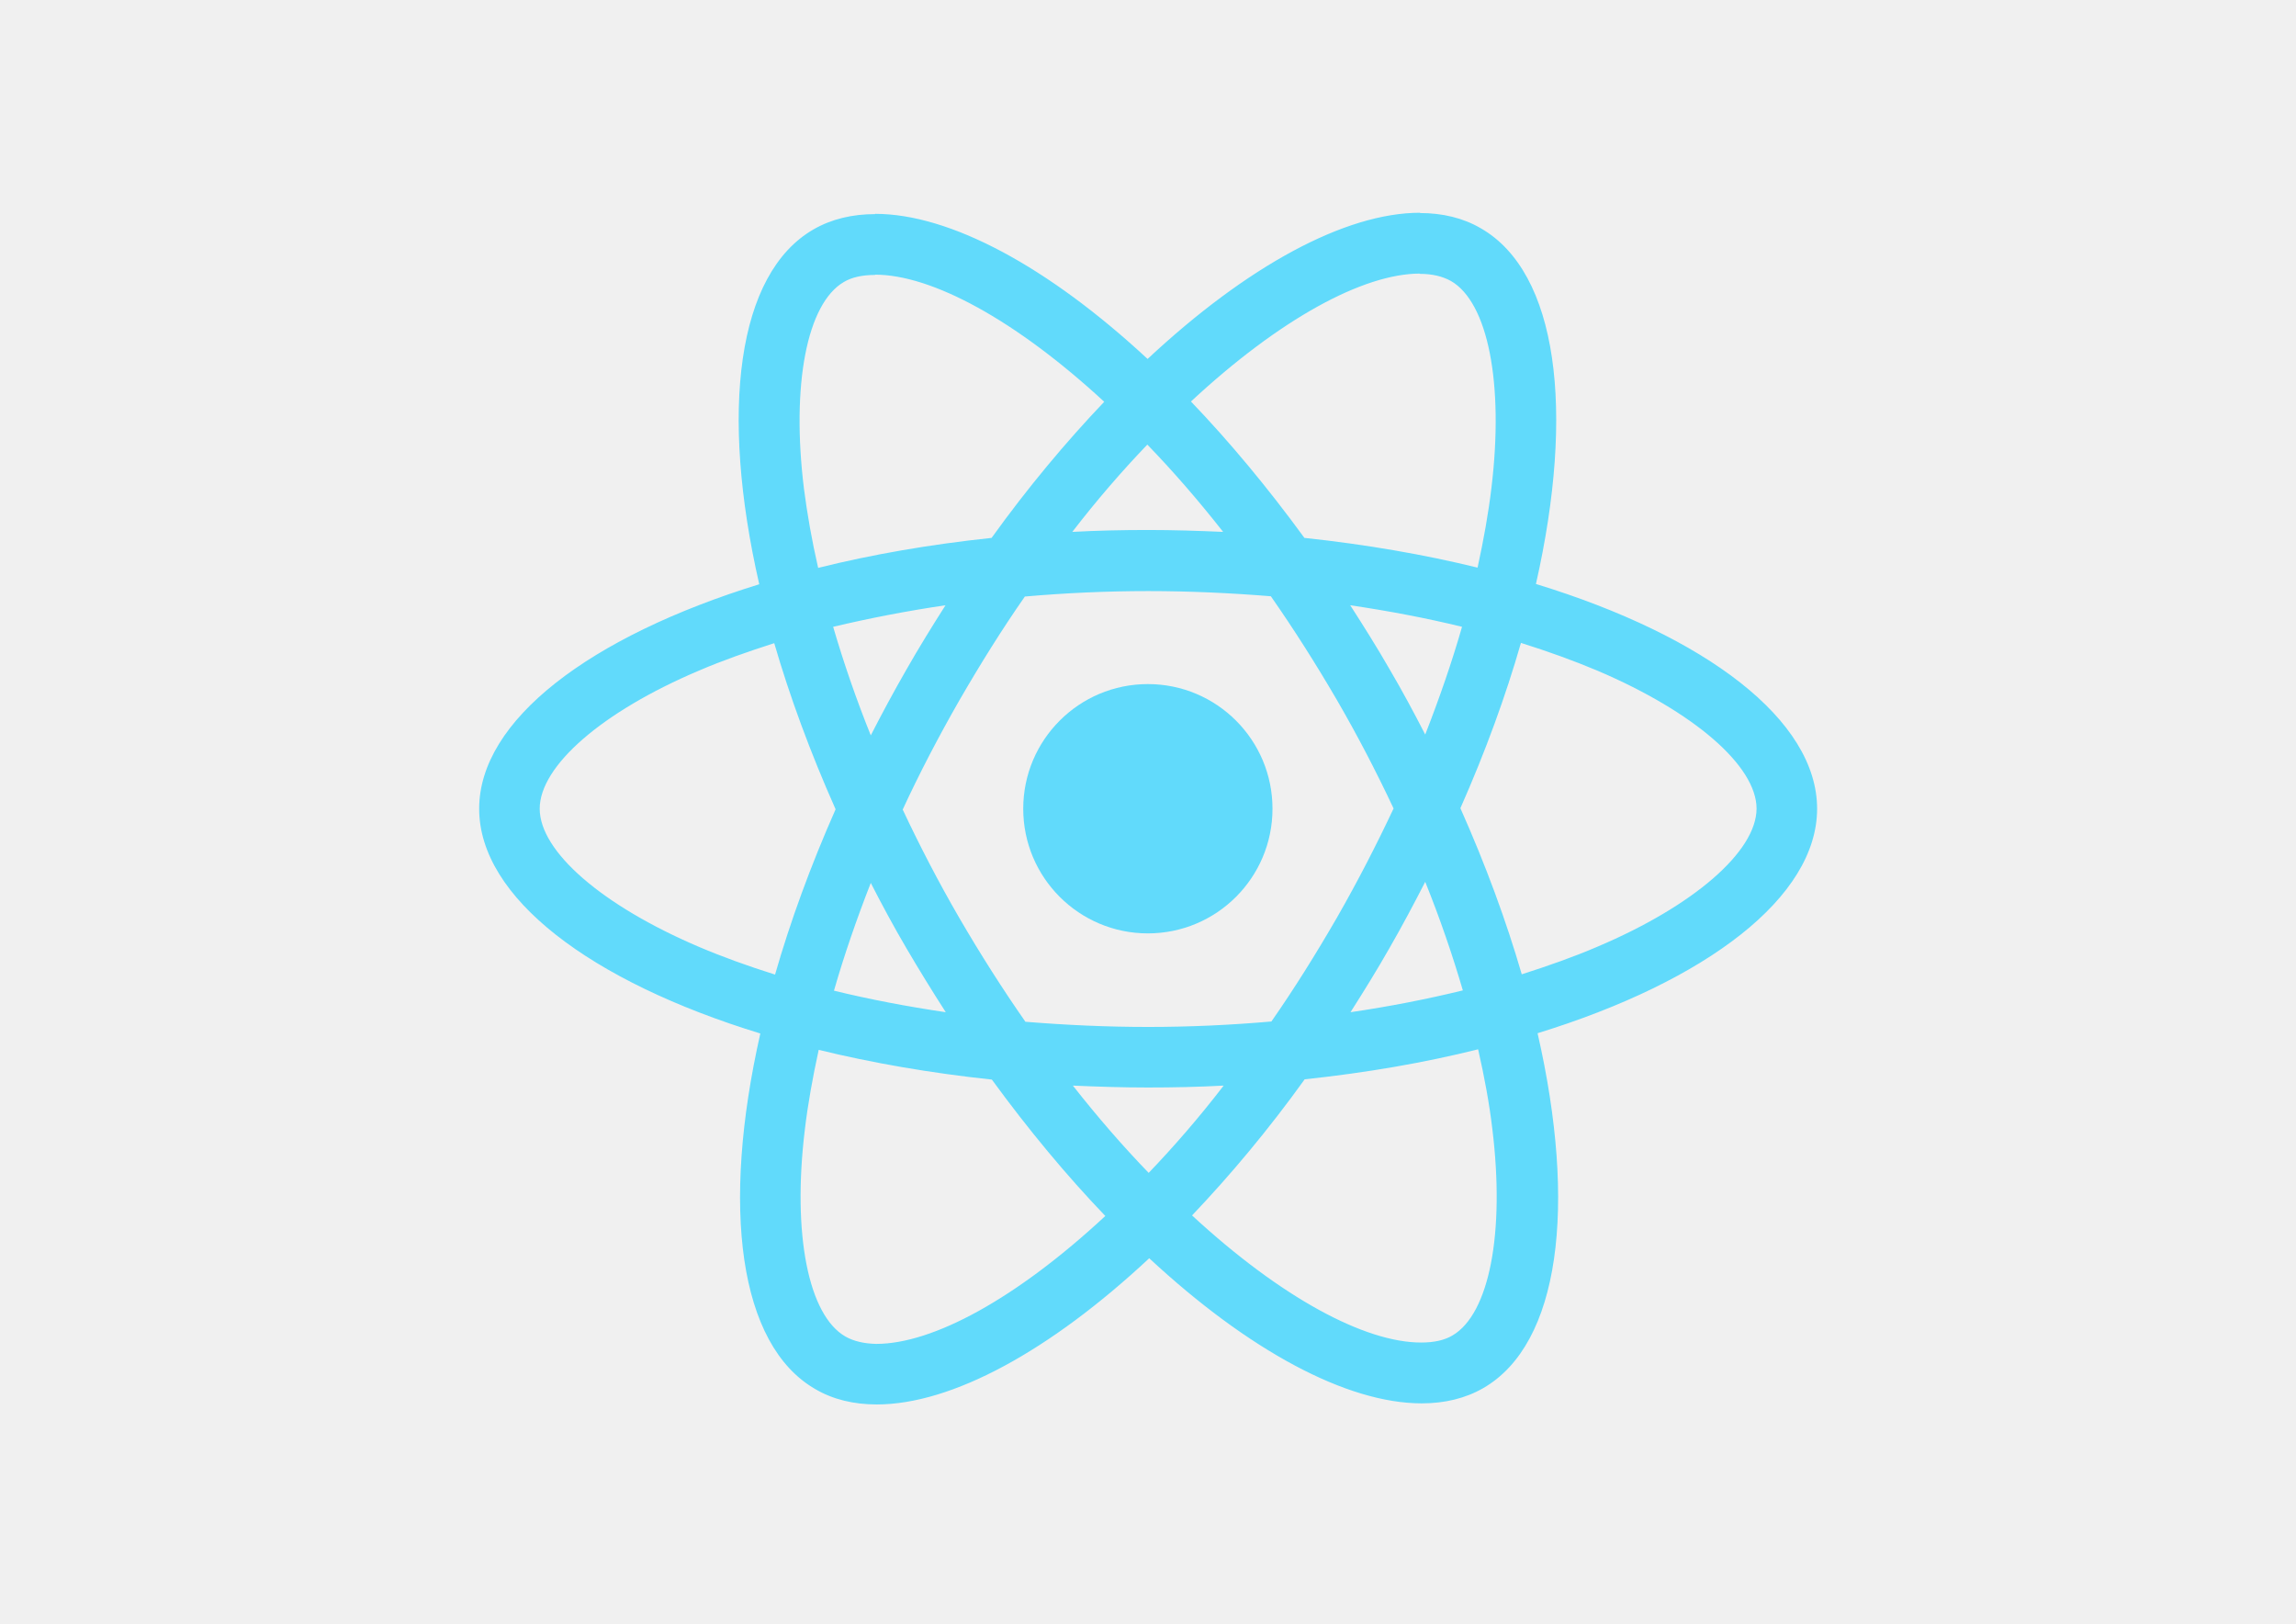
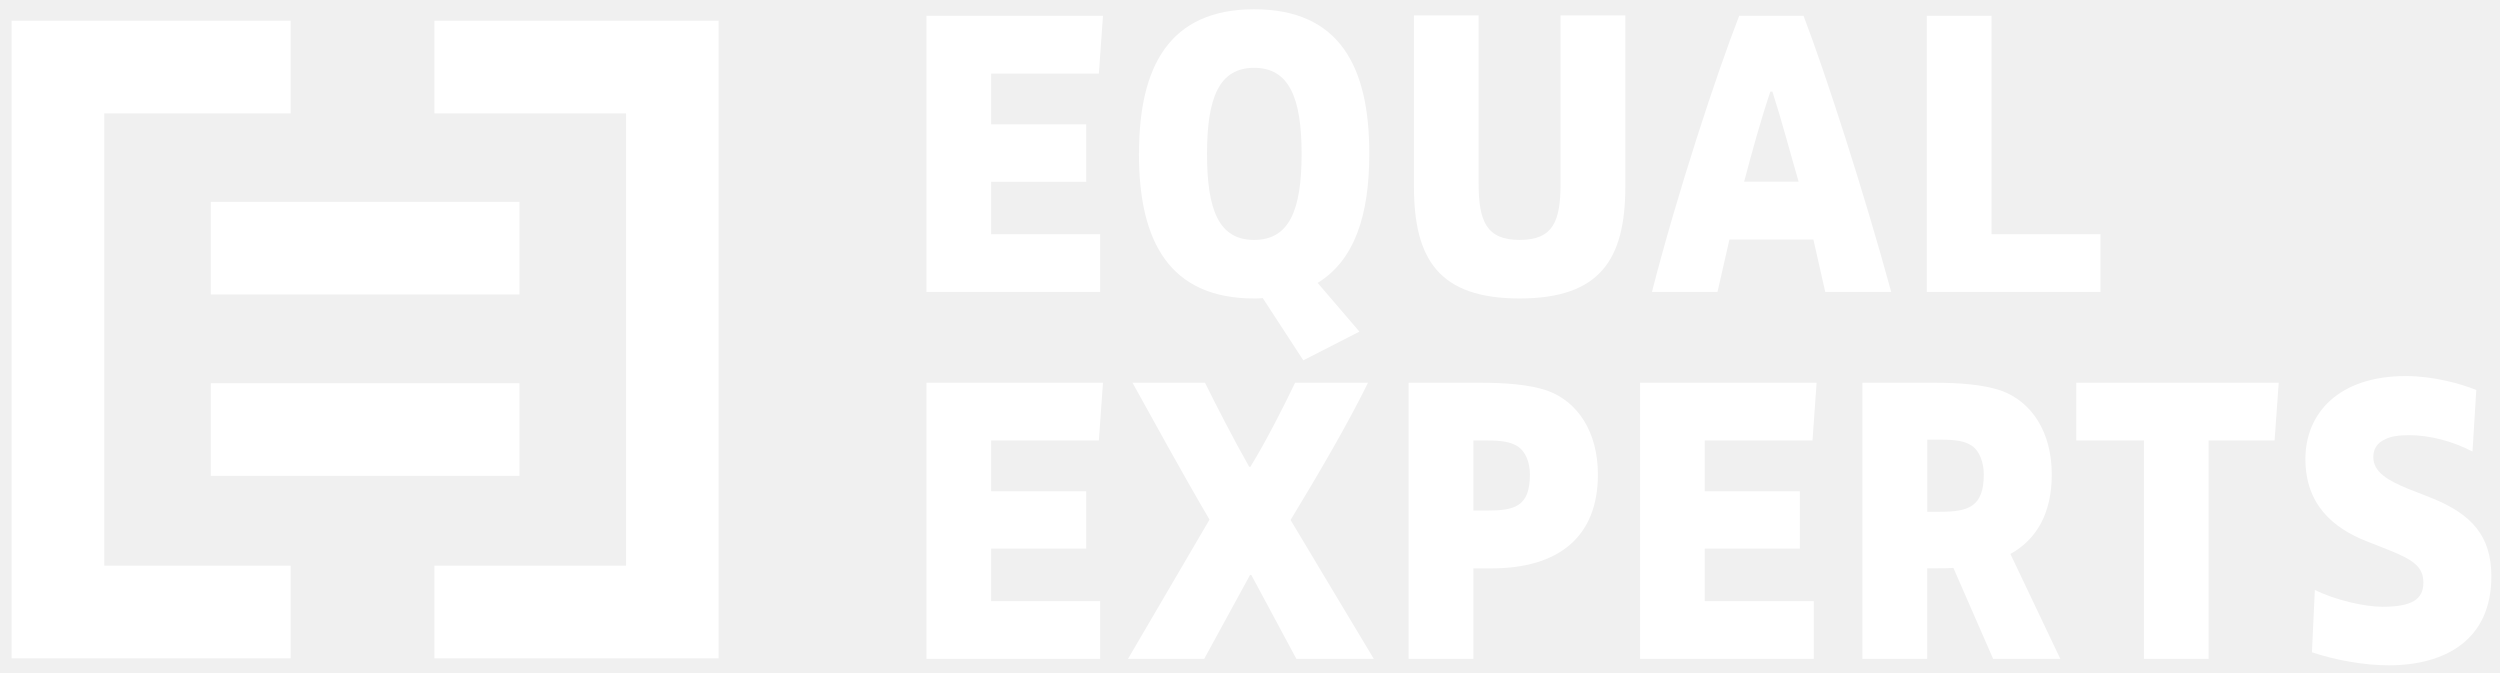
- <svg xmlns="http://www.w3.org/2000/svg" viewBox="0 0 841.9 595.3">
-   <g fill="#61DAFB">
-     <path d="M666.3 296.5c0-32.5-40.7-63.3-103.1-82.4 14.4-63.6 8-114.2-20.2-130.4-6.5-3.8-14.1-5.6-22.4-5.6v22.3c4.6 0 8.3.9 11.4 2.6 13.6 7.8 19.5 37.5 14.9 75.7-1.1 9.4-2.9 19.3-5.1 29.4-19.6-4.8-41-8.5-63.5-10.9-13.5-18.5-27.5-35.3-41.6-50 32.6-30.3 63.2-46.9 84-46.9V78c-27.5 0-63.5 19.6-99.9 53.6-36.4-33.8-72.4-53.2-99.9-53.2v22.3c20.7 0 51.4 16.5 84 46.6-14 14.7-28 31.4-41.3 49.9-22.6 2.4-44 6.1-63.6 11-2.3-10-4-19.7-5.2-29-4.7-38.2 1.1-67.9 14.6-75.8 3-1.8 6.9-2.6 11.5-2.6V78.5c-8.4 0-16 1.8-22.6 5.6-28.1 16.2-34.4 66.7-19.9 130.1-62.2 19.2-102.7 49.9-102.7 82.3 0 32.5 40.7 63.3 103.1 82.4-14.4 63.6-8 114.2 20.2 130.4 6.5 3.8 14.1 5.6 22.5 5.6 27.5 0 63.5-19.6 99.9-53.6 36.4 33.8 72.4 53.2 99.9 53.2 8.4 0 16-1.8 22.6-5.6 28.1-16.2 34.4-66.7 19.9-130.1 62-19.1 102.5-49.9 102.5-82.3zm-130.2-66.7c-3.7 12.9-8.3 26.2-13.5 39.5-4.1-8-8.4-16-13.1-24-4.6-8-9.5-15.8-14.4-23.4 14.2 2.1 27.9 4.7 41 7.9zm-45.8 106.5c-7.8 13.5-15.8 26.3-24.1 38.2-14.9 1.3-30 2-45.2 2-15.1 0-30.2-.7-45-1.9-8.3-11.9-16.4-24.6-24.2-38-7.6-13.1-14.5-26.4-20.8-39.8 6.2-13.4 13.2-26.8 20.7-39.9 7.8-13.5 15.8-26.3 24.1-38.2 14.9-1.3 30-2 45.2-2 15.1 0 30.2.7 45 1.9 8.3 11.9 16.4 24.6 24.2 38 7.6 13.1 14.5 26.4 20.8 39.8-6.3 13.4-13.2 26.8-20.7 39.9zm32.3-13c5.4 13.4 10 26.8 13.8 39.8-13.1 3.2-26.9 5.9-41.2 8 4.9-7.7 9.8-15.6 14.4-23.7 4.6-8 8.9-16.1 13-24.1zM421.2 430c-9.3-9.6-18.6-20.3-27.8-32 9 .4 18.2.7 27.5.7 9.4 0 18.7-.2 27.8-.7-9 11.7-18.3 22.4-27.5 32zm-74.4-58.9c-14.2-2.1-27.9-4.7-41-7.9 3.7-12.9 8.3-26.2 13.5-39.5 4.1 8 8.4 16 13.1 24 4.7 8 9.5 15.8 14.4 23.4zM420.7 163c9.3 9.6 18.6 20.3 27.8 32-9-.4-18.2-.7-27.5-.7-9.4 0-18.7.2-27.8.7 9-11.7 18.3-22.4 27.5-32zm-74 58.9c-4.9 7.7-9.8 15.6-14.4 23.7-4.6 8-8.9 16-13 24-5.4-13.4-10-26.8-13.8-39.8 13.1-3.1 26.9-5.8 41.2-7.9zm-90.5 125.2c-35.4-15.1-58.3-34.9-58.3-50.6 0-15.7 22.9-35.6 58.3-50.6 8.6-3.7 18-7 27.7-10.1 5.7 19.6 13.2 40 22.5 60.9-9.2 20.8-16.6 41.1-22.2 60.6-9.9-3.1-19.3-6.5-28-10.2zM310 490c-13.6-7.8-19.5-37.5-14.9-75.7 1.1-9.4 2.9-19.3 5.1-29.4 19.6 4.8 41 8.5 63.5 10.9 13.5 18.5 27.5 35.3 41.6 50-32.6 30.3-63.2 46.9-84 46.9-4.5-.1-8.3-1-11.3-2.7zm237.2-76.2c4.7 38.2-1.1 67.9-14.6 75.8-3 1.8-6.9 2.6-11.5 2.6-20.7 0-51.4-16.5-84-46.6 14-14.7 28-31.4 41.3-49.9 22.6-2.4 44-6.1 63.6-11 2.3 10.1 4.1 19.8 5.2 29.1zm38.5-66.7c-8.6 3.7-18 7-27.7 10.1-5.7-19.6-13.2-40-22.5-60.9 9.2-20.8 16.6-41.1 22.2-60.6 9.9 3.1 19.3 6.5 28.1 10.2 35.4 15.1 58.3 34.9 58.3 50.6-.1 15.7-23 35.6-58.4 50.6zM320.8 78.4z" />
-     <circle cx="420.9" cy="296.5" r="45.7" />
-     <path d="M520.5 78.1z" />
-   </g>
+ <svg xmlns="http://www.w3.org/2000/svg" version="1.1" id="Layer_1" x="0px" y="0px" viewBox="0 0 3100 834" style="enable-background:new 0 0 3100 834;" xml:space="preserve">
+   <style type="text/css">
+ 	.st0{fill:#FFFFFF;}
+ </style>
+   <polygon class="st0" points="1367.7,19.6 1362.6,91.3 1229,91.3 1229,154.2 1346.9,154.2 1346.9,225.4 1229,225.4 1229,290.4   1364.2,290.4 1364.2,362 1148.8,362 1148.8,19.6 " />
+   <rect x="261.4" y="250.3" class="st0" width="382.7" height="114.8" />
+   <rect x="261.4" y="475.2" class="st0" width="382.7" height="114.9" />
+   <polygon class="st0" points="14.4,25.7 14.4,140.6 14.4,701.4 14.4,816.3 129.3,816.3 360.4,816.3 360.4,701.4 129.3,701.4   129.3,140.6 360.4,140.6 360.4,25.7 129.3,25.7 " />
+   <polygon class="st0" points="776.3,25.7 538.7,25.7 538.7,140.6 776.3,140.6 776.3,701.4 538.7,701.4 538.7,816.3 776.3,816.3   891.1,816.3 891.1,701.4 891.1,140.6 891.1,25.7 " />
+   <path class="st0" d="M1412.4,189.8c0-107.2,37.6-178.3,142.8-178.3c105.7,0,142.7,71.1,142.7,178.3v1.5c0,74.7-17.8,131.1-64,159.5  l51.8,60.4l-69.6,35.6l-50.3-77.2c-3.1,0.5-7.1,0.5-10.7,0.5c-105.1,0-142.8-71.1-142.8-178.8V189.8z M1496.7,190.8  c0,70.6,15.2,106.7,58.4,106.7c43.2,0,58.9-36.1,58.9-106.7c0-70.1-15.8-106.7-58.9-106.7C1512,84.1,1496.7,120.7,1496.7,190.8" />
+   <path class="st0" d="M1833.5,19.1v208.3c0,46.8,9.6,70.1,50.8,70.1c41.7,0,50.8-23.3,50.8-70.1V19.1h80.3v212.3  c0,90.4-31.5,138.7-131.1,138.7c-99.6,0-131-48.3-131-138.7V19.1H1833.5z" />
+   <path class="st0" d="M2236.4,19.6c27.4,71.6,75.2,219.5,108.7,342.4h-81.8l-14.7-65h-104.1l-14.8,65h-81.3  c31.5-122.9,80.3-270.8,108.2-342.4H2236.4z M2195.2,113.6c-12.7,38.1-22.8,75.2-32.5,111.7h67.6c-10.7-36.6-20.3-73.7-32.5-111.7  H2195.2z" />
+   <polygon class="st0" points="2469.5,19.6 2469.5,290.4 2604.6,290.4 2604.6,362 2389.2,362 2389.2,19.6 " />
+   <polygon class="st0" points="1367.7,474.6 1362.6,546.2 1229,546.2 1229,609.2 1346.9,609.2 1346.9,680.3 1229,680.3 1229,745.4   1364.2,745.4 1364.2,817 1148.8,817 1148.8,474.6 " />
+   <path class="st0" d="M1494.2,474.6c14.8,30,36.6,72.2,54.8,104.2h1.5c18.8-30.5,41.1-74.2,55.4-104.2h90.4  c-23.8,48.8-61.4,113.3-96,170.2L1703.5,817h-96l-55.9-104.1h-1.5L1493.2,817h-94.5l101.1-172.7c-32-54.3-72.1-127.5-95.5-169.7  H1494.2z" />
+   <path class="st0" d="M1835.6,474.6c30,0,60,2,82.8,9.7c38.1,13.7,63,51.3,63,104.2c0,77.7-49.3,116.3-132.1,116.3H1827V817h-80.3  V474.6H1835.6z M1827,633.1h15.7c34.6,0,54.4-4.1,54.4-44.7c0-15.3-5.6-28.5-14.7-34.6c-9.1-6.1-21.3-7.6-38.6-7.6H1827V633.1z" />
+   <polygon class="st0" points="2252.6,474.6 2247.5,546.2 2113.9,546.2 2113.9,609.2 2231.8,609.2 2231.8,680.3 2113.9,680.3   2113.9,745.4 2249.1,745.4 2249.1,817 2033.7,817 2033.7,474.6 " />
+   <path class="st0" d="M2398.4,474.6c30,0,60,2,82.8,9.7c38.1,13.7,63,51.3,63,104.1c0,47.3-18.3,80.3-51.3,98.5l61.9,130.1h-83.3  l-49.3-112.8c-5.6,0.5-13.2,0.5-20.3,0.5h-12.2V817h-80.3V474.6H2398.4z M2389.8,634.6h15.7c34.6,0,54.4-5.6,54.4-46.2  c0-15.3-5.6-29.5-14.7-35.6c-9.2-6.1-20.4-7.6-38.7-7.6h-16.7V634.6z" />
+   <polygon class="st0" points="2825.6,474.6 2820.5,546.2 2738.7,546.2 2738.7,817 2658.5,817 2658.5,546.2 2574.6,546.2   2574.6,474.6 " />
+   <path class="st0" d="M3065.9,559.9c-24.4-12.7-52.8-20.3-78.8-20.3c-12.2,0-22.8,1.5-29.4,5.1c-10.7,4.6-14.8,12.7-14.8,22.3  c0,18.3,18.3,29,43.2,39.1l28.5,11.2c50.8,20.3,74.7,47.7,74.7,97.5c0,79.2-57.9,110.2-127.5,110.2c-30.5,0-66.6-6.6-95-16.2  l3.6-77.2c24.9,12.2,61,20.8,83.8,20.8c36.6,0,50.8-9.2,50.8-30c0-19.8-13.2-28.4-42.2-40.1l-28.4-11.2  c-41.2-16.3-75.7-45.2-75.7-102.1c0-56.4,41.2-102.7,124.5-102.7c33.5,0,67.6,9.2,87.4,17.3L3065.9,559.9z" />
</svg>
